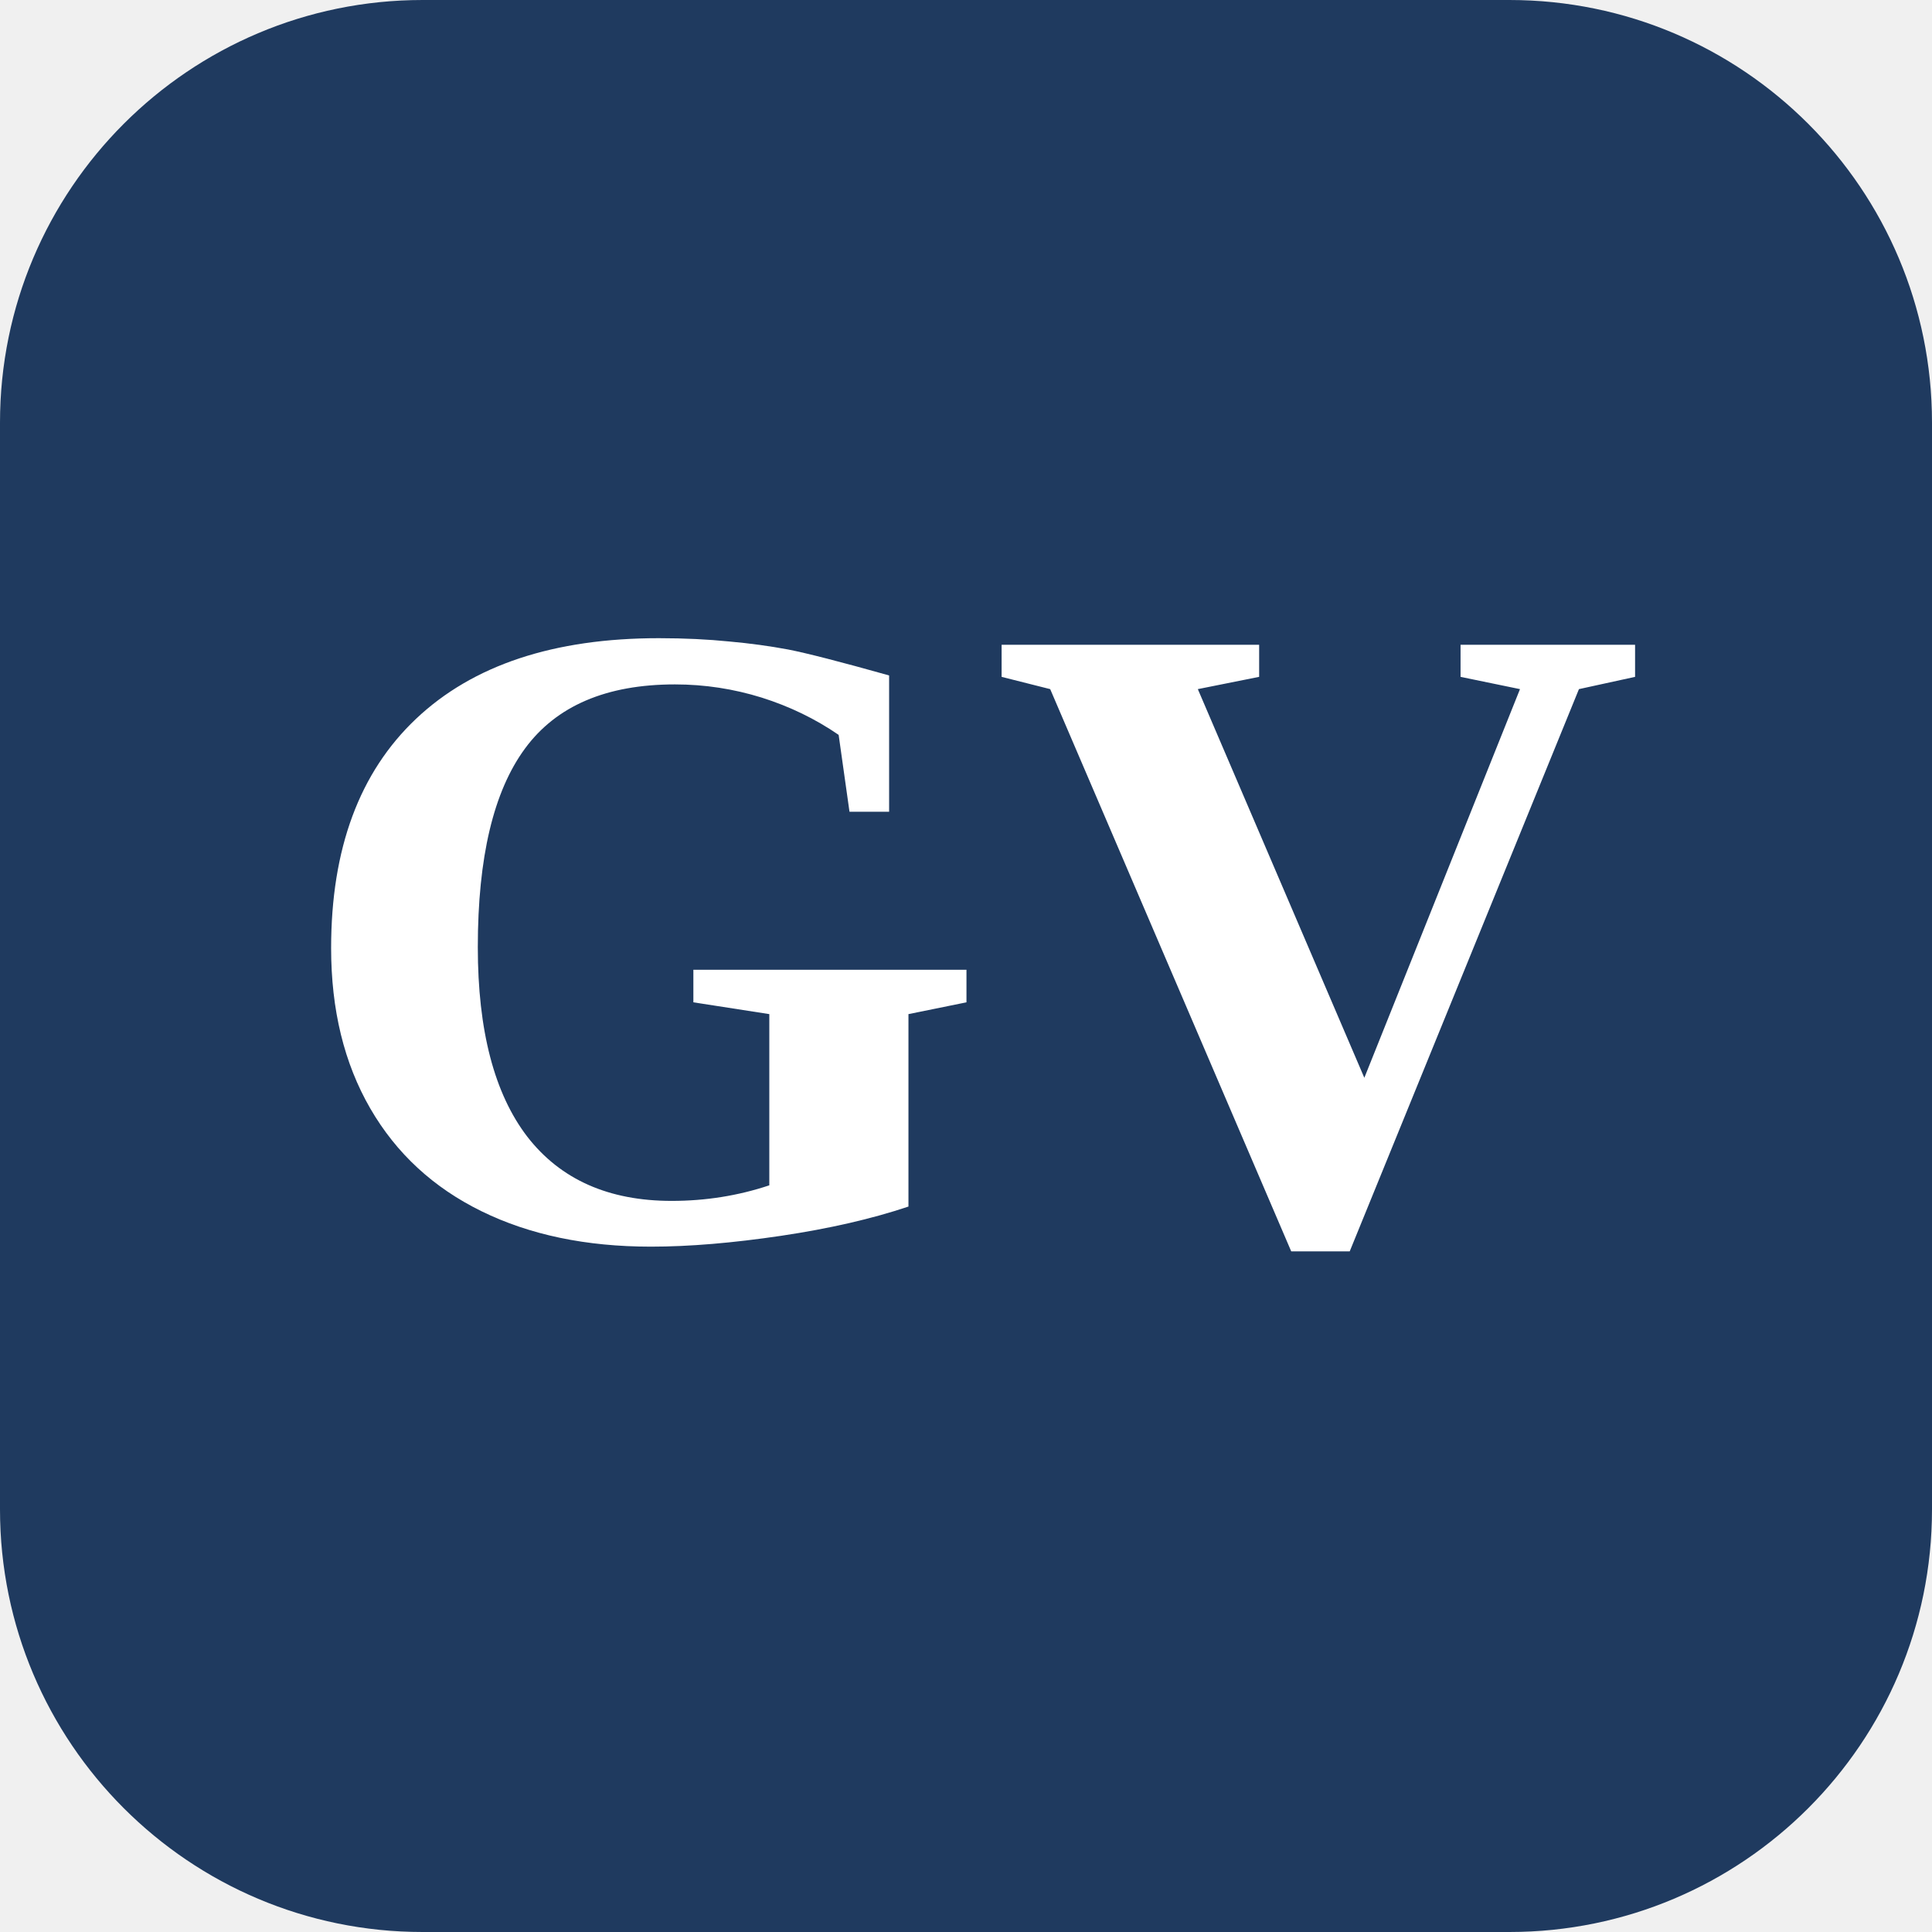
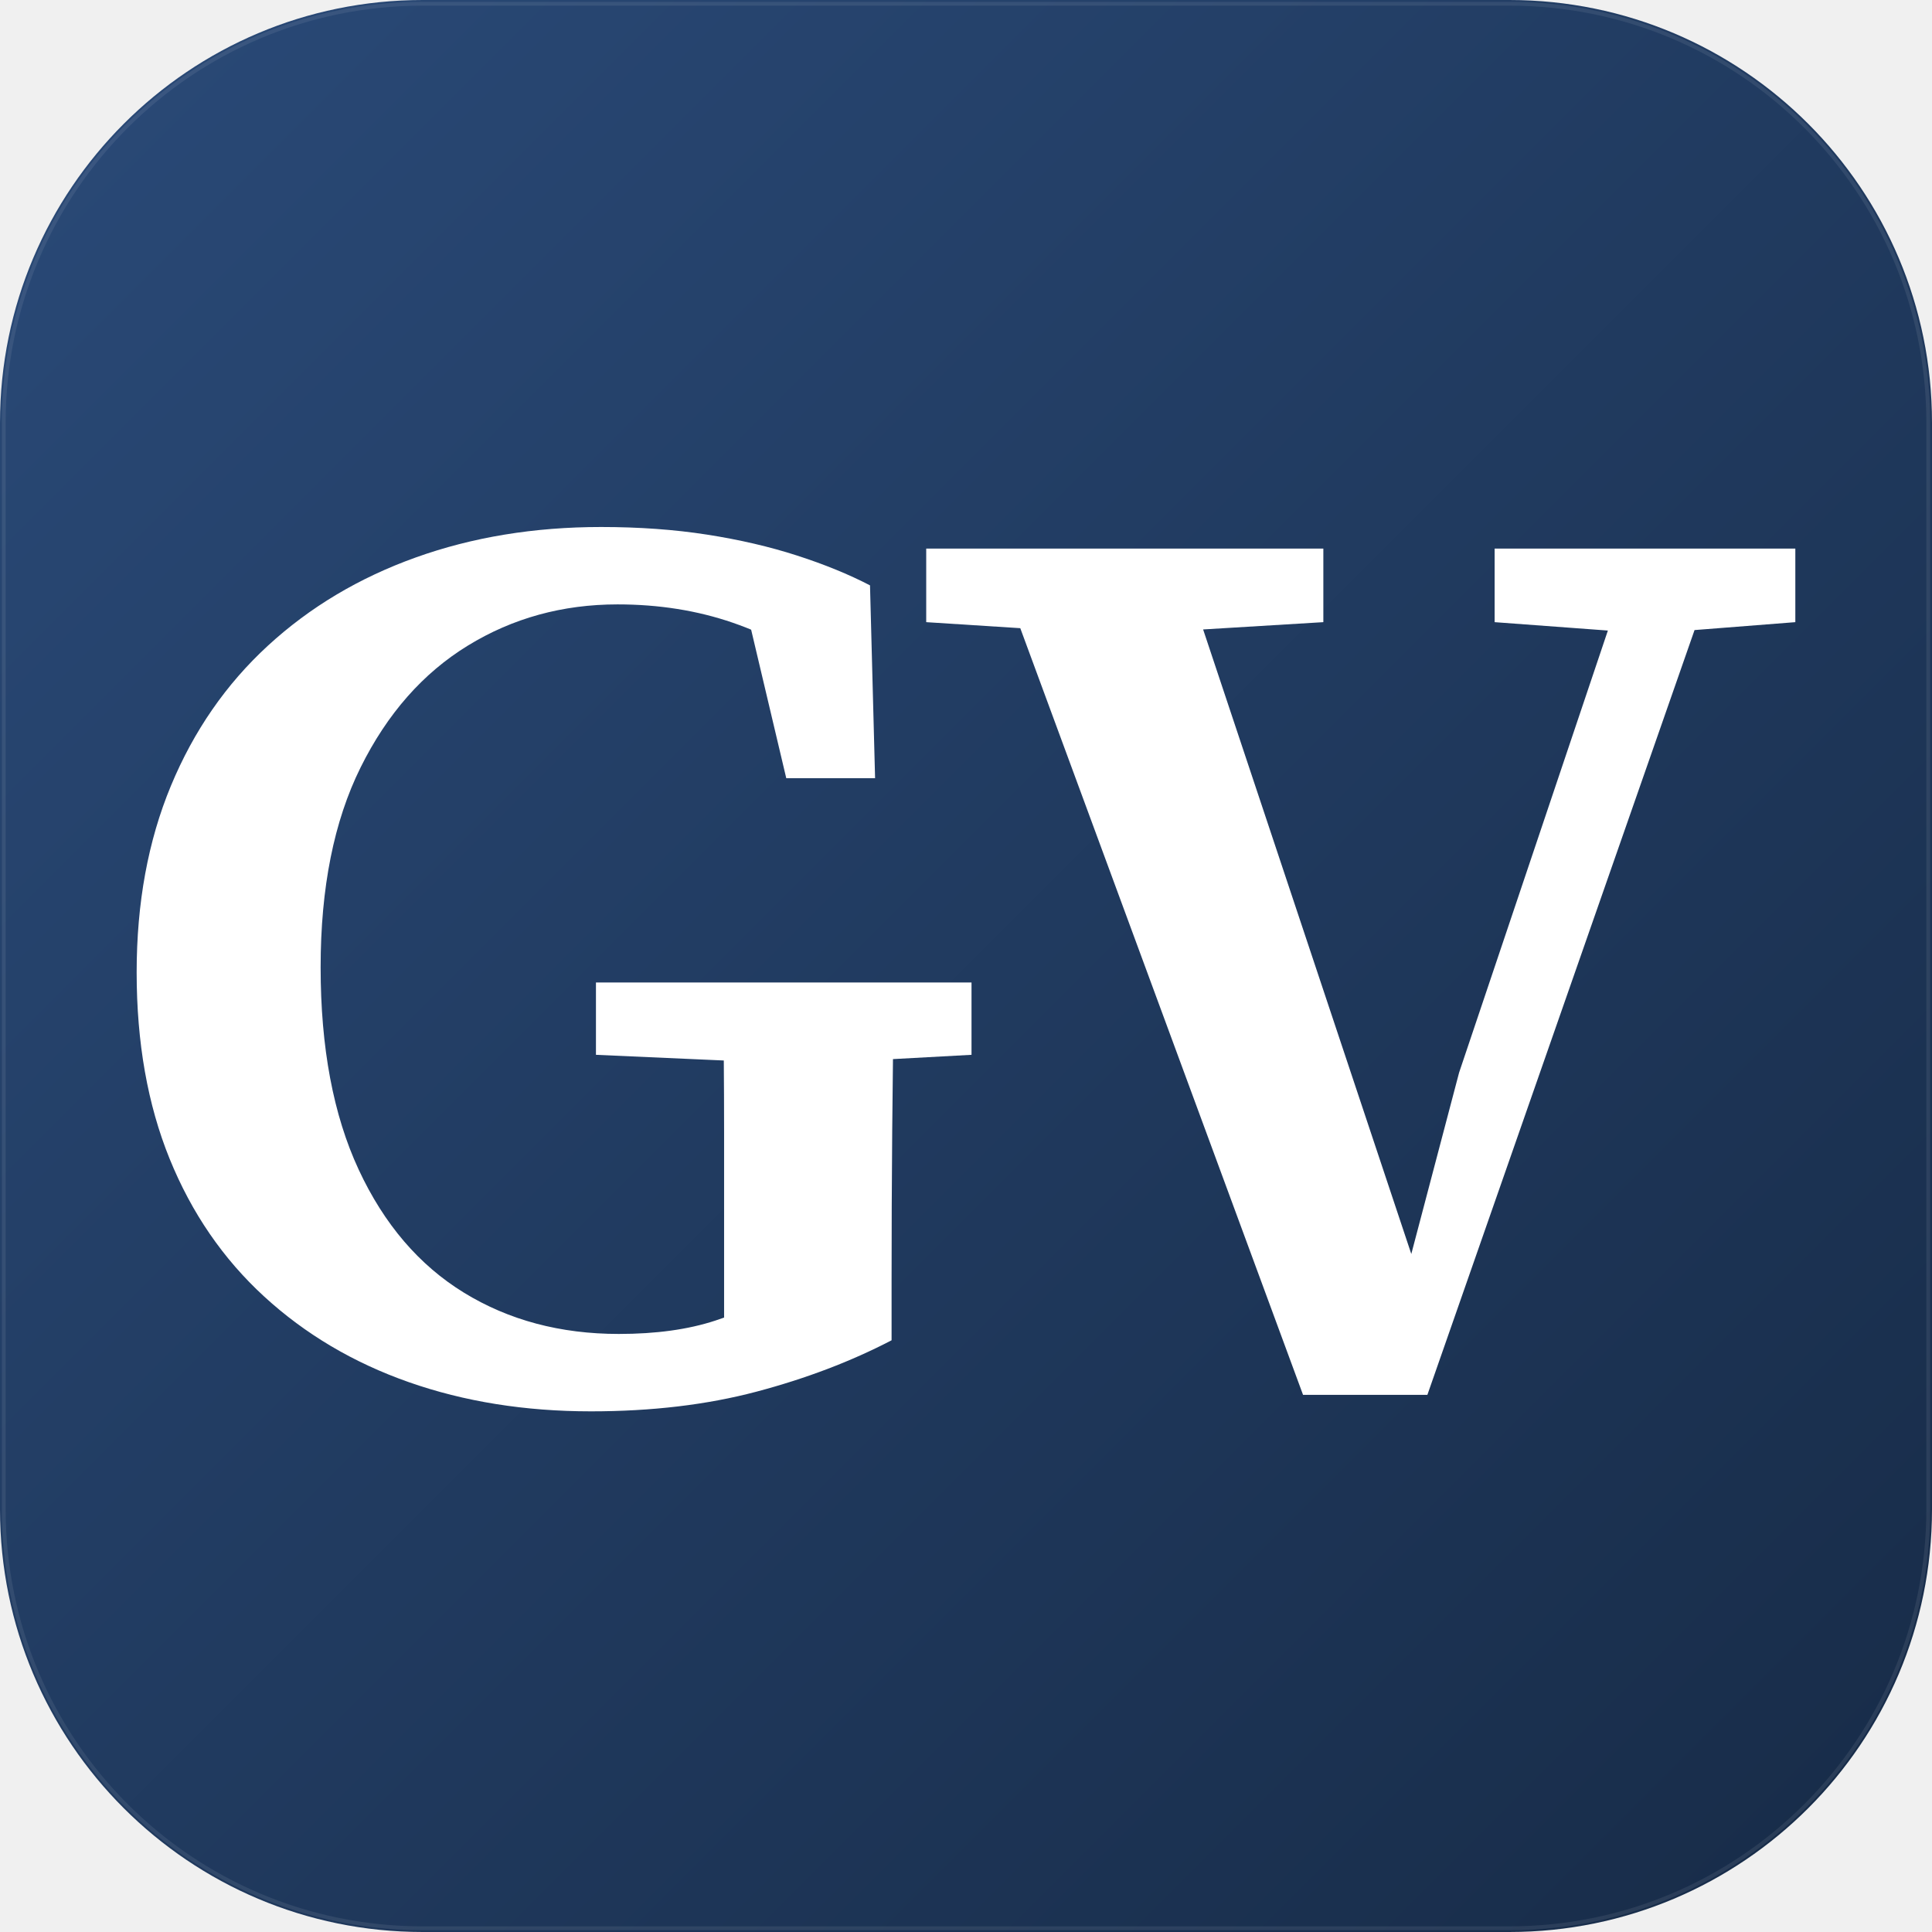
- <svg xmlns="http://www.w3.org/2000/svg" viewBox="0 0 64 64" width="64" height="64">
-   <rect width="64" height="64" rx="14" fill="#1F3A5F" />
-   <text x="32" y="41" font-family="Georgia, 'Times New Roman', serif" font-size="30" font-weight="600" fill="#FFFFFF" text-anchor="middle">GV</text>
+ <svg xmlns="http://www.w3.org/2000/svg" viewBox="0 0 512 512" width="512" height="512">
+   <defs>
+     <linearGradient id="g" x1="0" y1="0" x2="1" y2="1">
+       <stop offset="0" stop-color="#2A4A78" />
+       <stop offset="1" stop-color="#172B47" />
+     </linearGradient>
+   </defs>
+   <rect width="512" height="512" rx="112" fill="url(#g)" />
+   <rect x="1" y="1" width="510" height="510" rx="111" fill="none" stroke="#FFFFFF" stroke-opacity="0.08" />
+   <g fill="#FFFFFF" transform="translate(21.42 368.64) scale(0.33624 -0.33624)">
+     <path d="M402 -16Q324 -16 258.5 7Q193 30 144.5 74.5Q96 119 70 183Q44 247 44 330Q44 412 71 477Q98 542 147.5 587.5Q197 633 264 657Q331 681 410 681Q455 681 493.5 675Q532 669 564.5 658.5Q597 648 622 635L626 483L556 483L521 631L591 623L591 563Q556 591 514 605.5Q472 620 423 620Q358 620 305 587.5Q252 555 220.5 491.5Q189 428 189 334Q189 239 219 174.5Q249 110 302 77.5Q355 45 424 45Q468 45 500 55.5Q532 66 565 84L507 25L507 87Q507 146 507 204Q507 262 506 322L641 322Q640 264 639.5 205Q639 146 639 87L639 40Q591 15 532.5 -0.5Q474 -16 402 -16ZM406 265L406 322L702 322L702 265L592 259L541 259Z" />
+     <path transform="translate(653.3 0)" d="M310 -3L64 664L210 664L397 103L394 103L433 251L572 664L641 664L408 -3ZM13 606L13 664L326 664L326 606L194 598L138 598ZM461 606L461 664L698 664L698 606L596 598L569 598Z" />
+   </g>
</svg>
